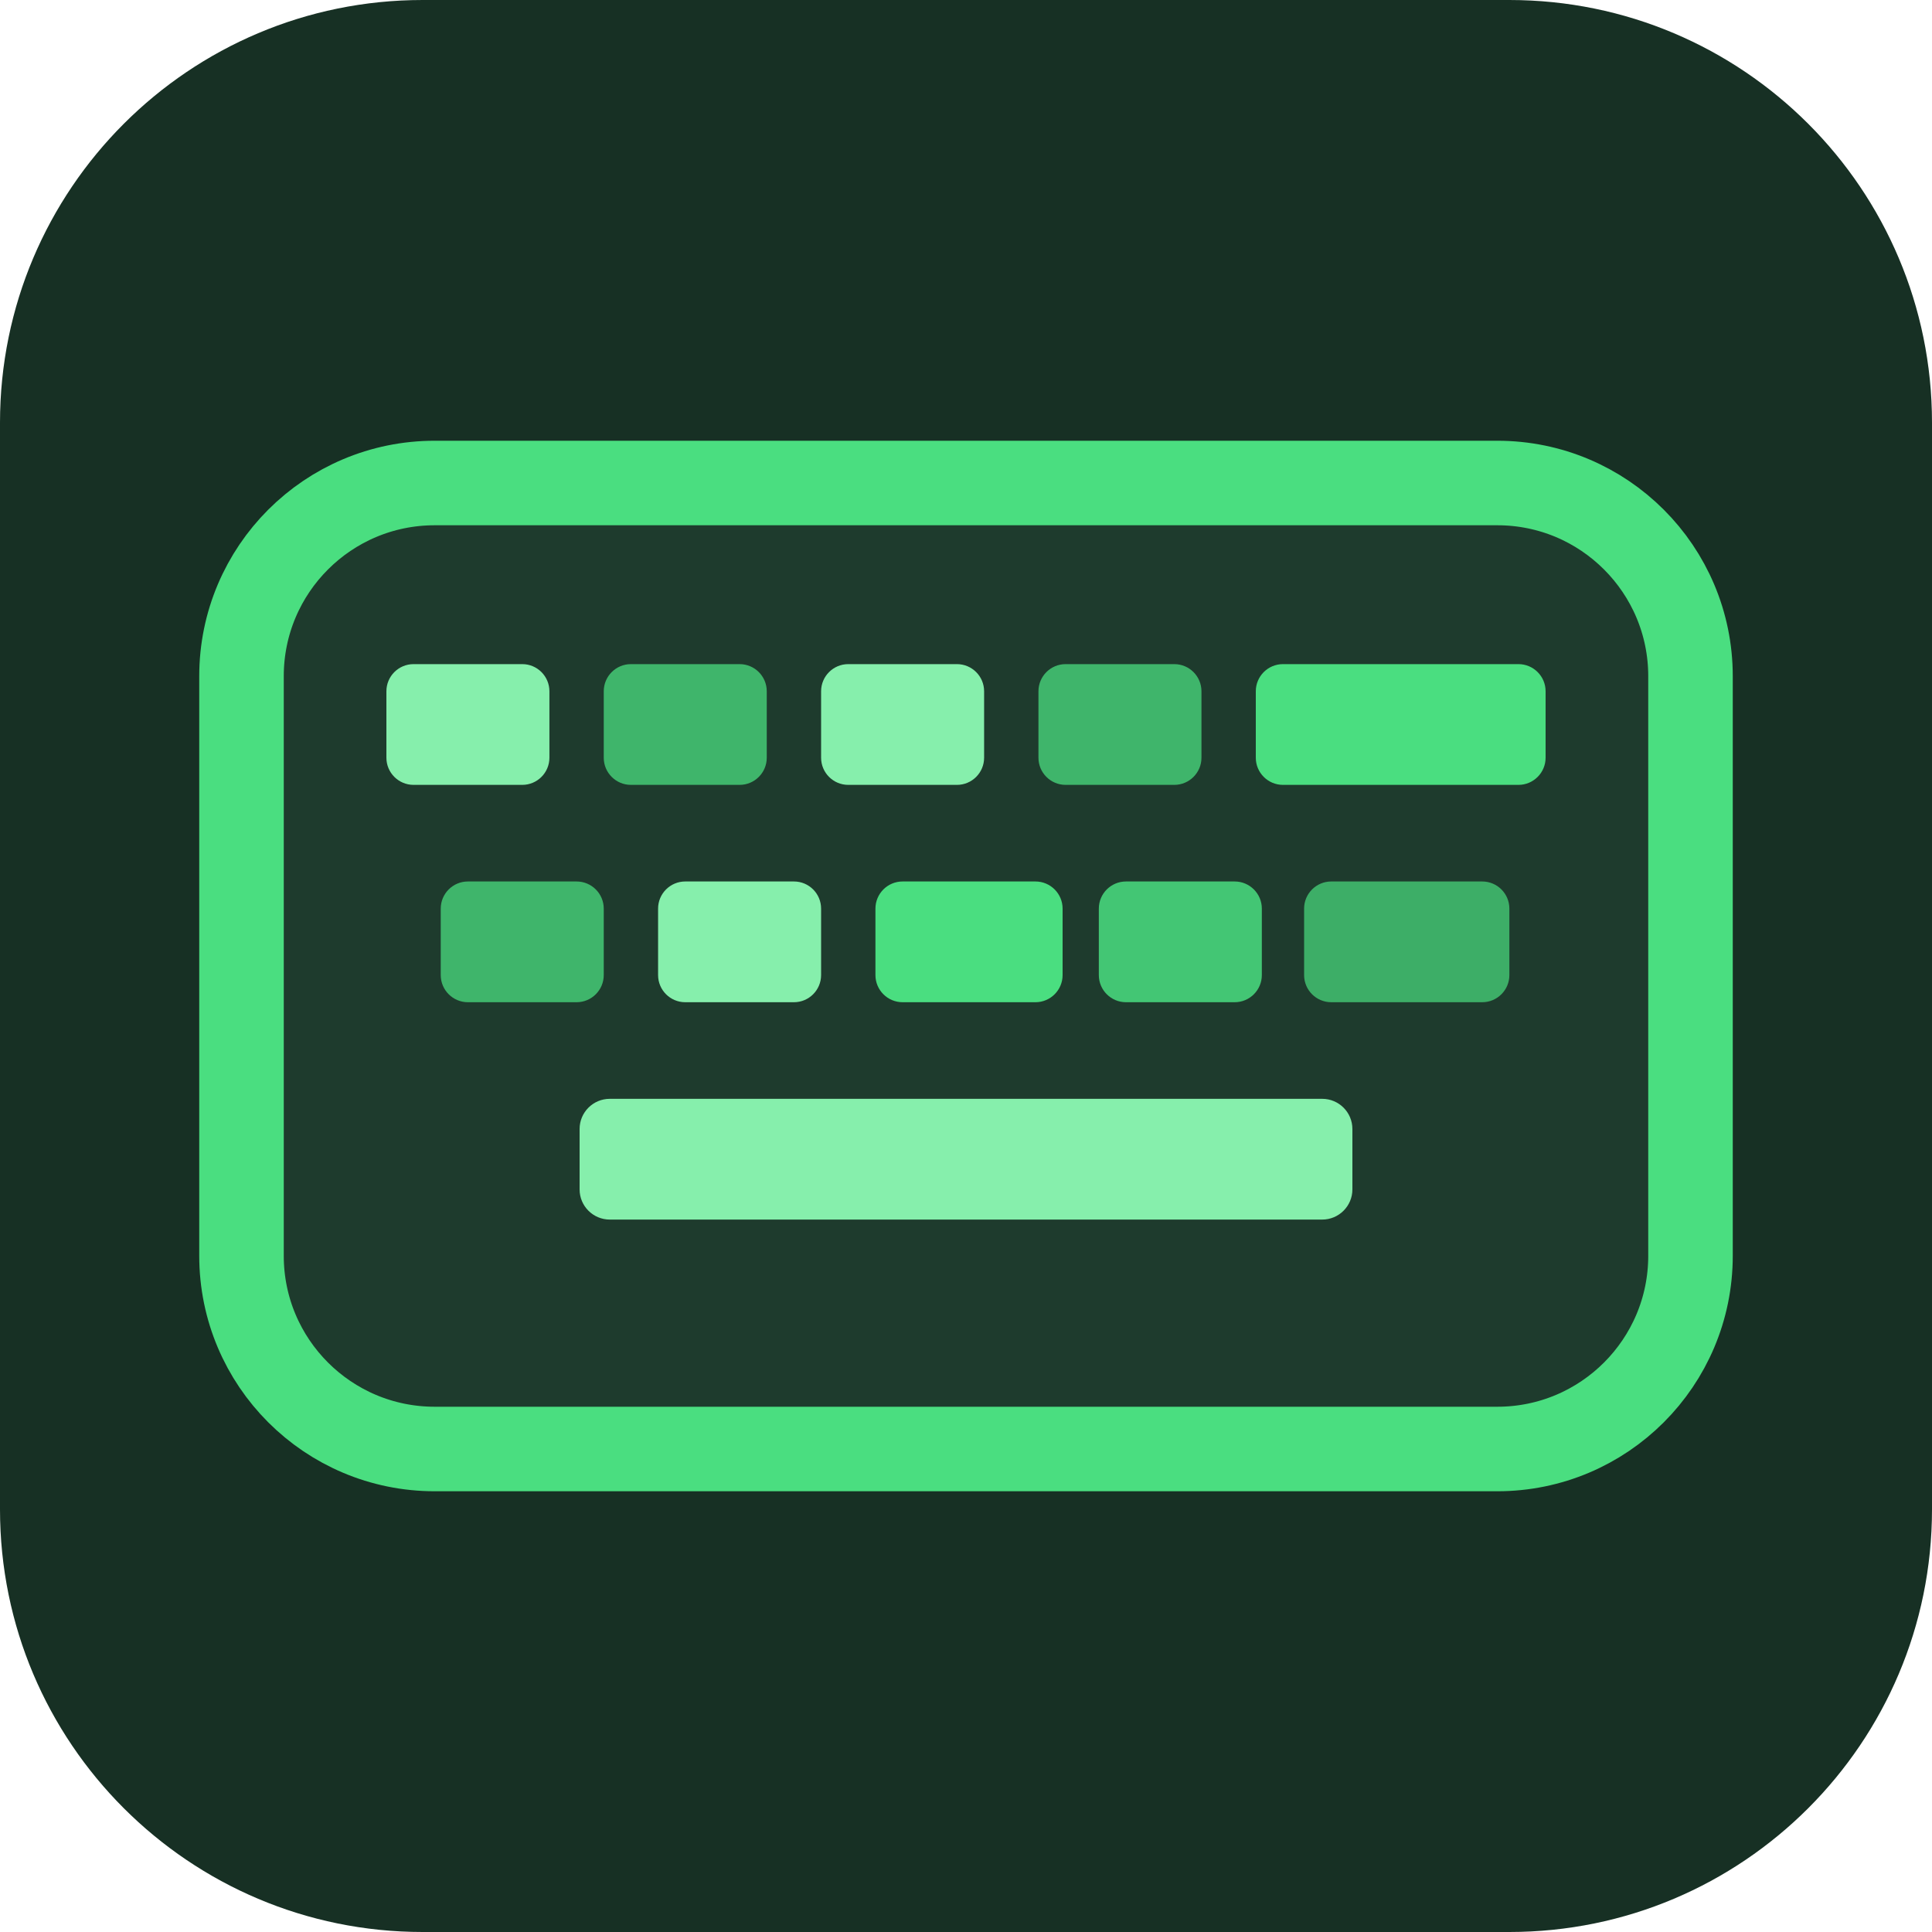
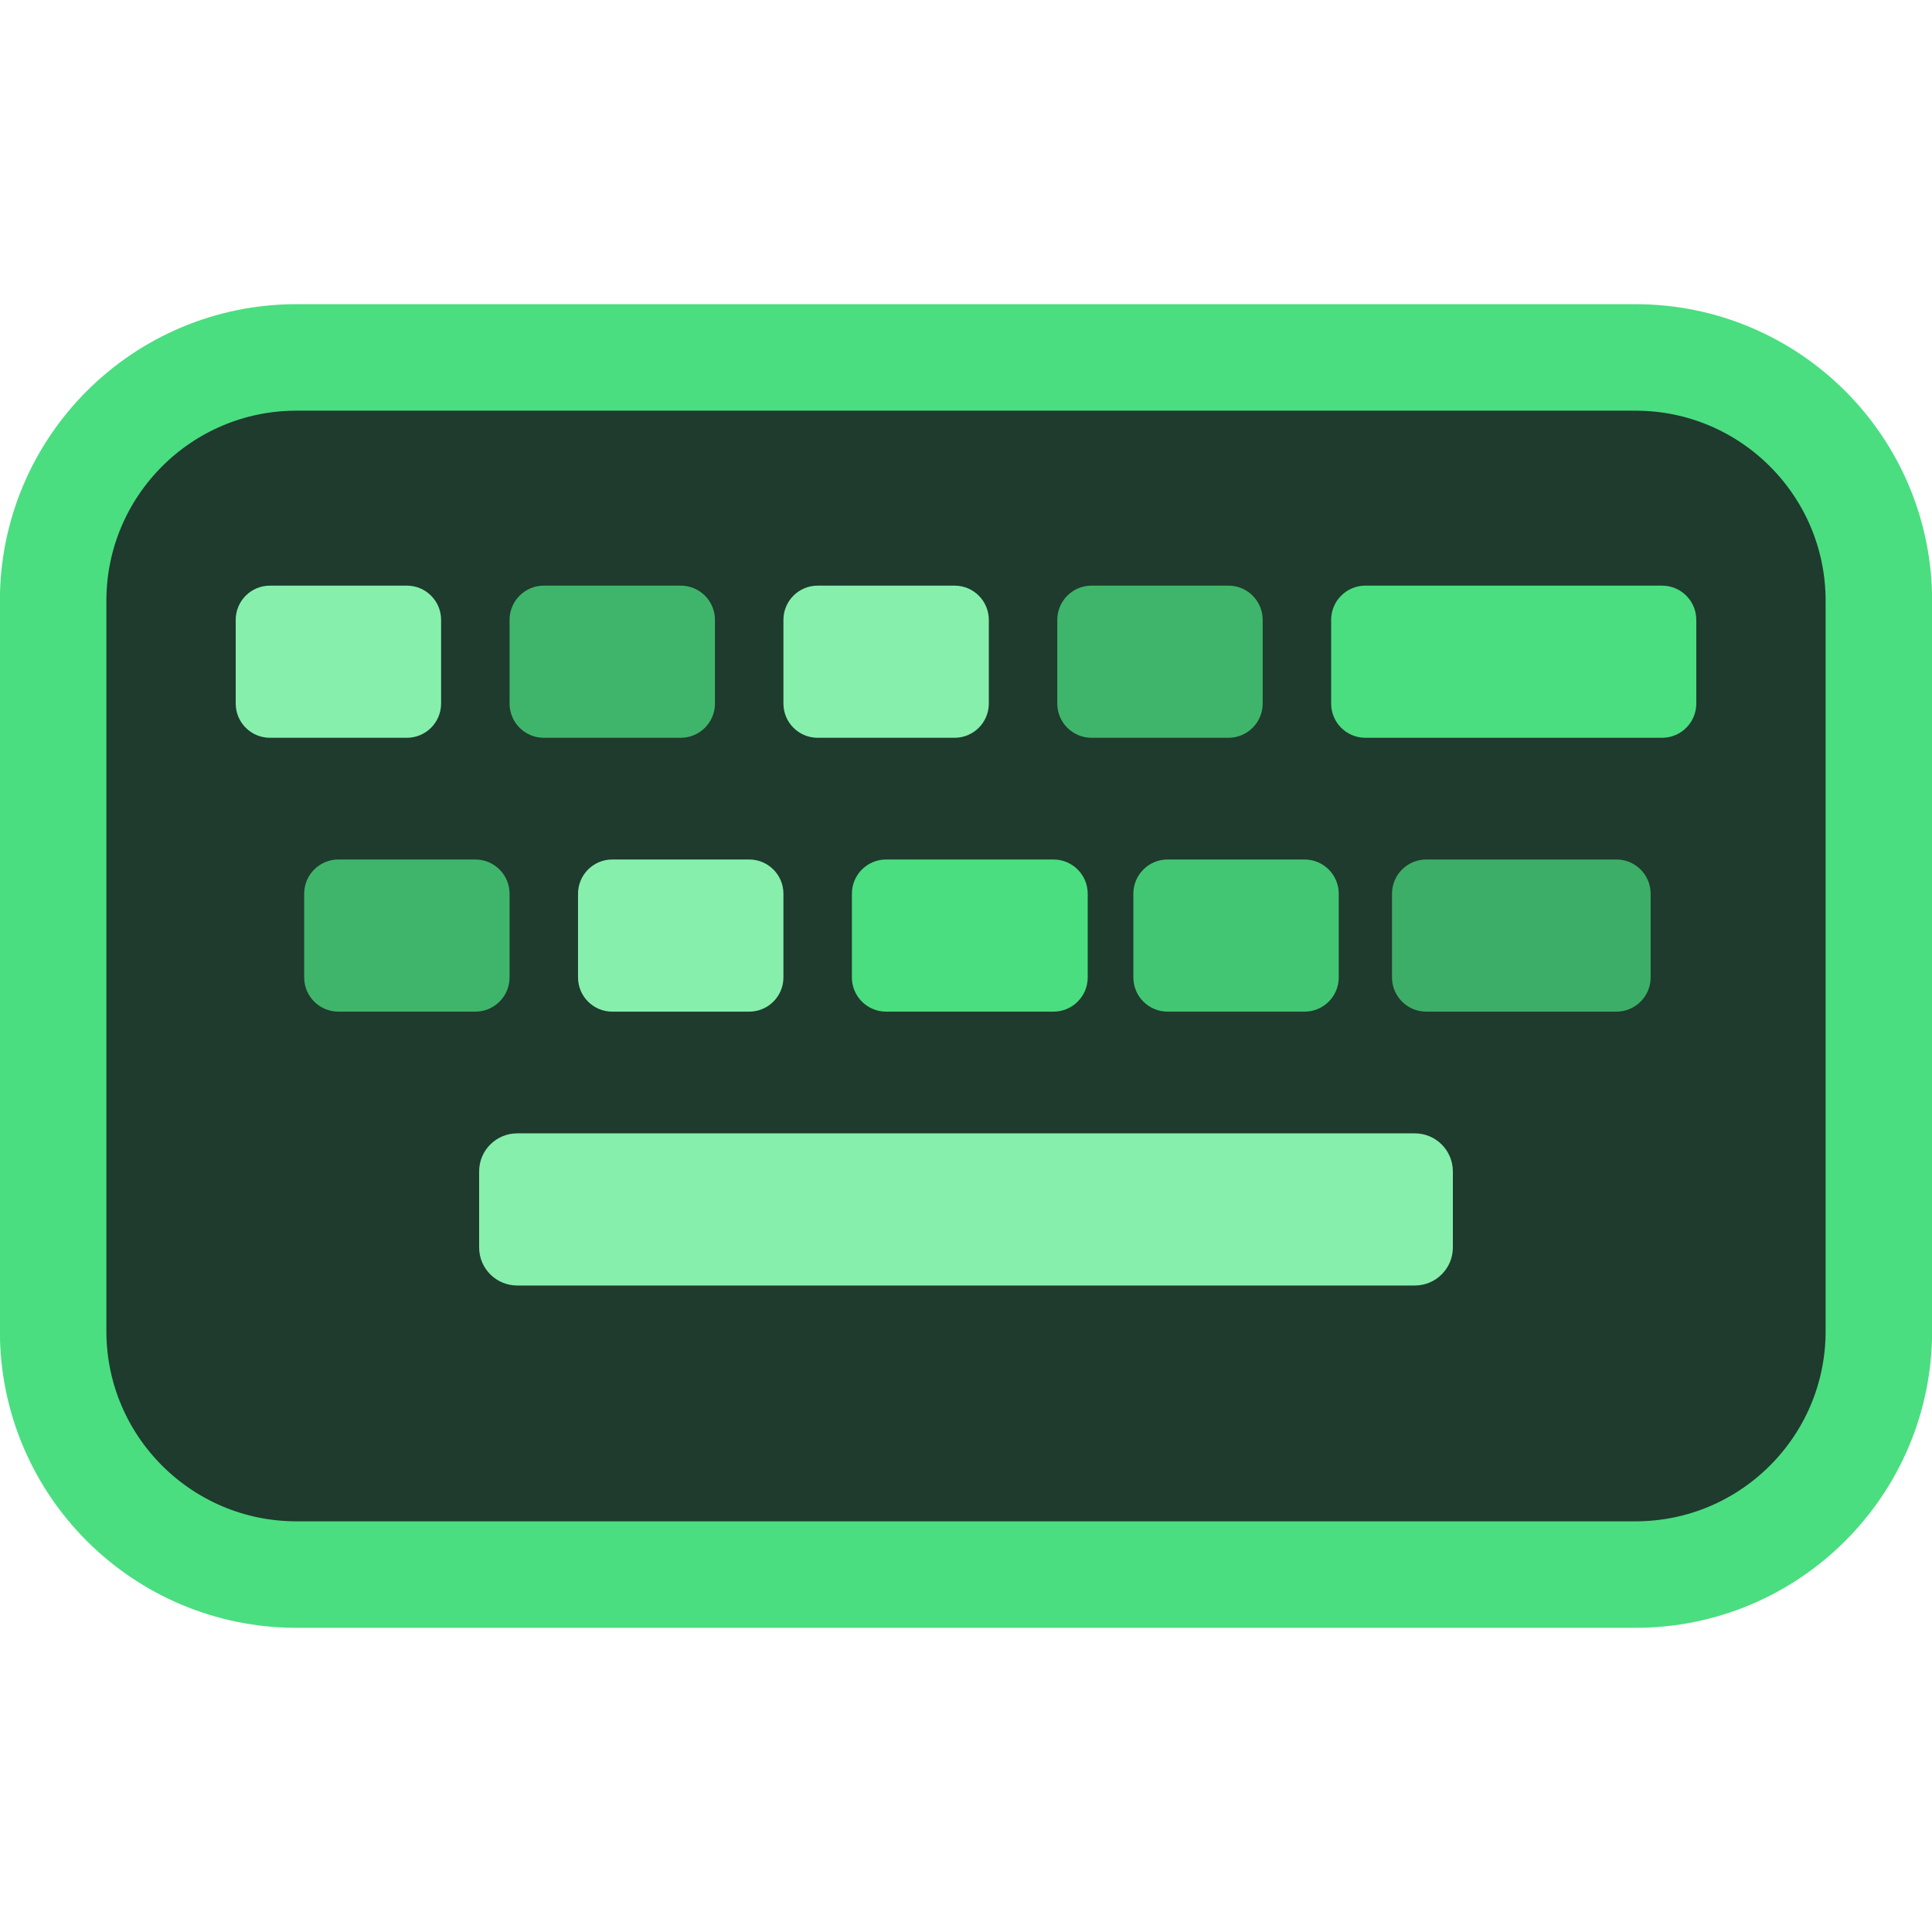
<svg xmlns="http://www.w3.org/2000/svg" viewBox="0 0 32 32" width="32" height="32">
-   <rect width="32" height="32" rx="7" fill="#173024" />
-   <rect x="4" y="8" width="24" height="16" rx="3.2" fill="#1e3b2d" stroke="#4ade80" stroke-width="1.4" />
-   <rect x="6.4" y="11" width="2.7" height="2" rx="0.45" fill="#86efac" />
-   <rect x="10" y="11" width="2.7" height="2" rx="0.45" fill="#4ade80" opacity="0.75" />
-   <rect x="13.6" y="11" width="2.7" height="2" rx="0.45" fill="#86efac" />
-   <rect x="17.2" y="11" width="2.7" height="2" rx="0.45" fill="#4ade80" opacity="0.75" />
-   <rect x="20.8" y="11" width="4.8" height="2" rx="0.45" fill="#4ade80" />
-   <rect x="7.3" y="14.6" width="2.7" height="2" rx="0.45" fill="#4ade80" opacity="0.75" />
-   <rect x="10.9" y="14.6" width="2.7" height="2" rx="0.45" fill="#86efac" />
-   <rect x="14.5" y="14.6" width="3.1" height="2" rx="0.45" fill="#4ade80" />
-   <rect x="18.2" y="14.6" width="2.7" height="2" rx="0.45" fill="#4ade80" opacity="0.85" />
-   <rect x="21.6" y="14.6" width="3.4" height="2" rx="0.45" fill="#4ade80" opacity="0.7" />
-   <rect x="9.6" y="18.2" width="12.8" height="2" rx="0.5" fill="#86efac" />
+   <g transform="translate(16 16) scale(1.26) translate(-16 -16)">
+     <rect x="4" y="8" width="24" height="16" rx="3.2" fill="#1e3b2d" stroke="#4ade80" stroke-width="1.4" />
+     <rect x="6.4" y="11" width="2.7" height="2" rx="0.45" fill="#86efac" />
+     <rect x="10" y="11" width="2.7" height="2" rx="0.45" fill="#4ade80" opacity="0.75" />
+     <rect x="13.6" y="11" width="2.7" height="2" rx="0.45" fill="#86efac" />
+     <rect x="17.2" y="11" width="2.7" height="2" rx="0.45" fill="#4ade80" opacity="0.75" />
+     <rect x="20.8" y="11" width="4.8" height="2" rx="0.45" fill="#4ade80" />
+     <rect x="7.3" y="14.6" width="2.7" height="2" rx="0.45" fill="#4ade80" opacity="0.75" />
+     <rect x="10.9" y="14.6" width="2.7" height="2" rx="0.45" fill="#86efac" />
+     <rect x="14.5" y="14.6" width="3.1" height="2" rx="0.45" fill="#4ade80" />
+     <rect x="18.2" y="14.6" width="2.7" height="2" rx="0.45" fill="#4ade80" opacity="0.85" />
+     <rect x="21.6" y="14.6" width="3.4" height="2" rx="0.45" fill="#4ade80" opacity="0.7" />
+     <rect x="9.6" y="18.2" width="12.8" height="2" rx="0.5" fill="#86efac" />
+   </g>
</svg>
